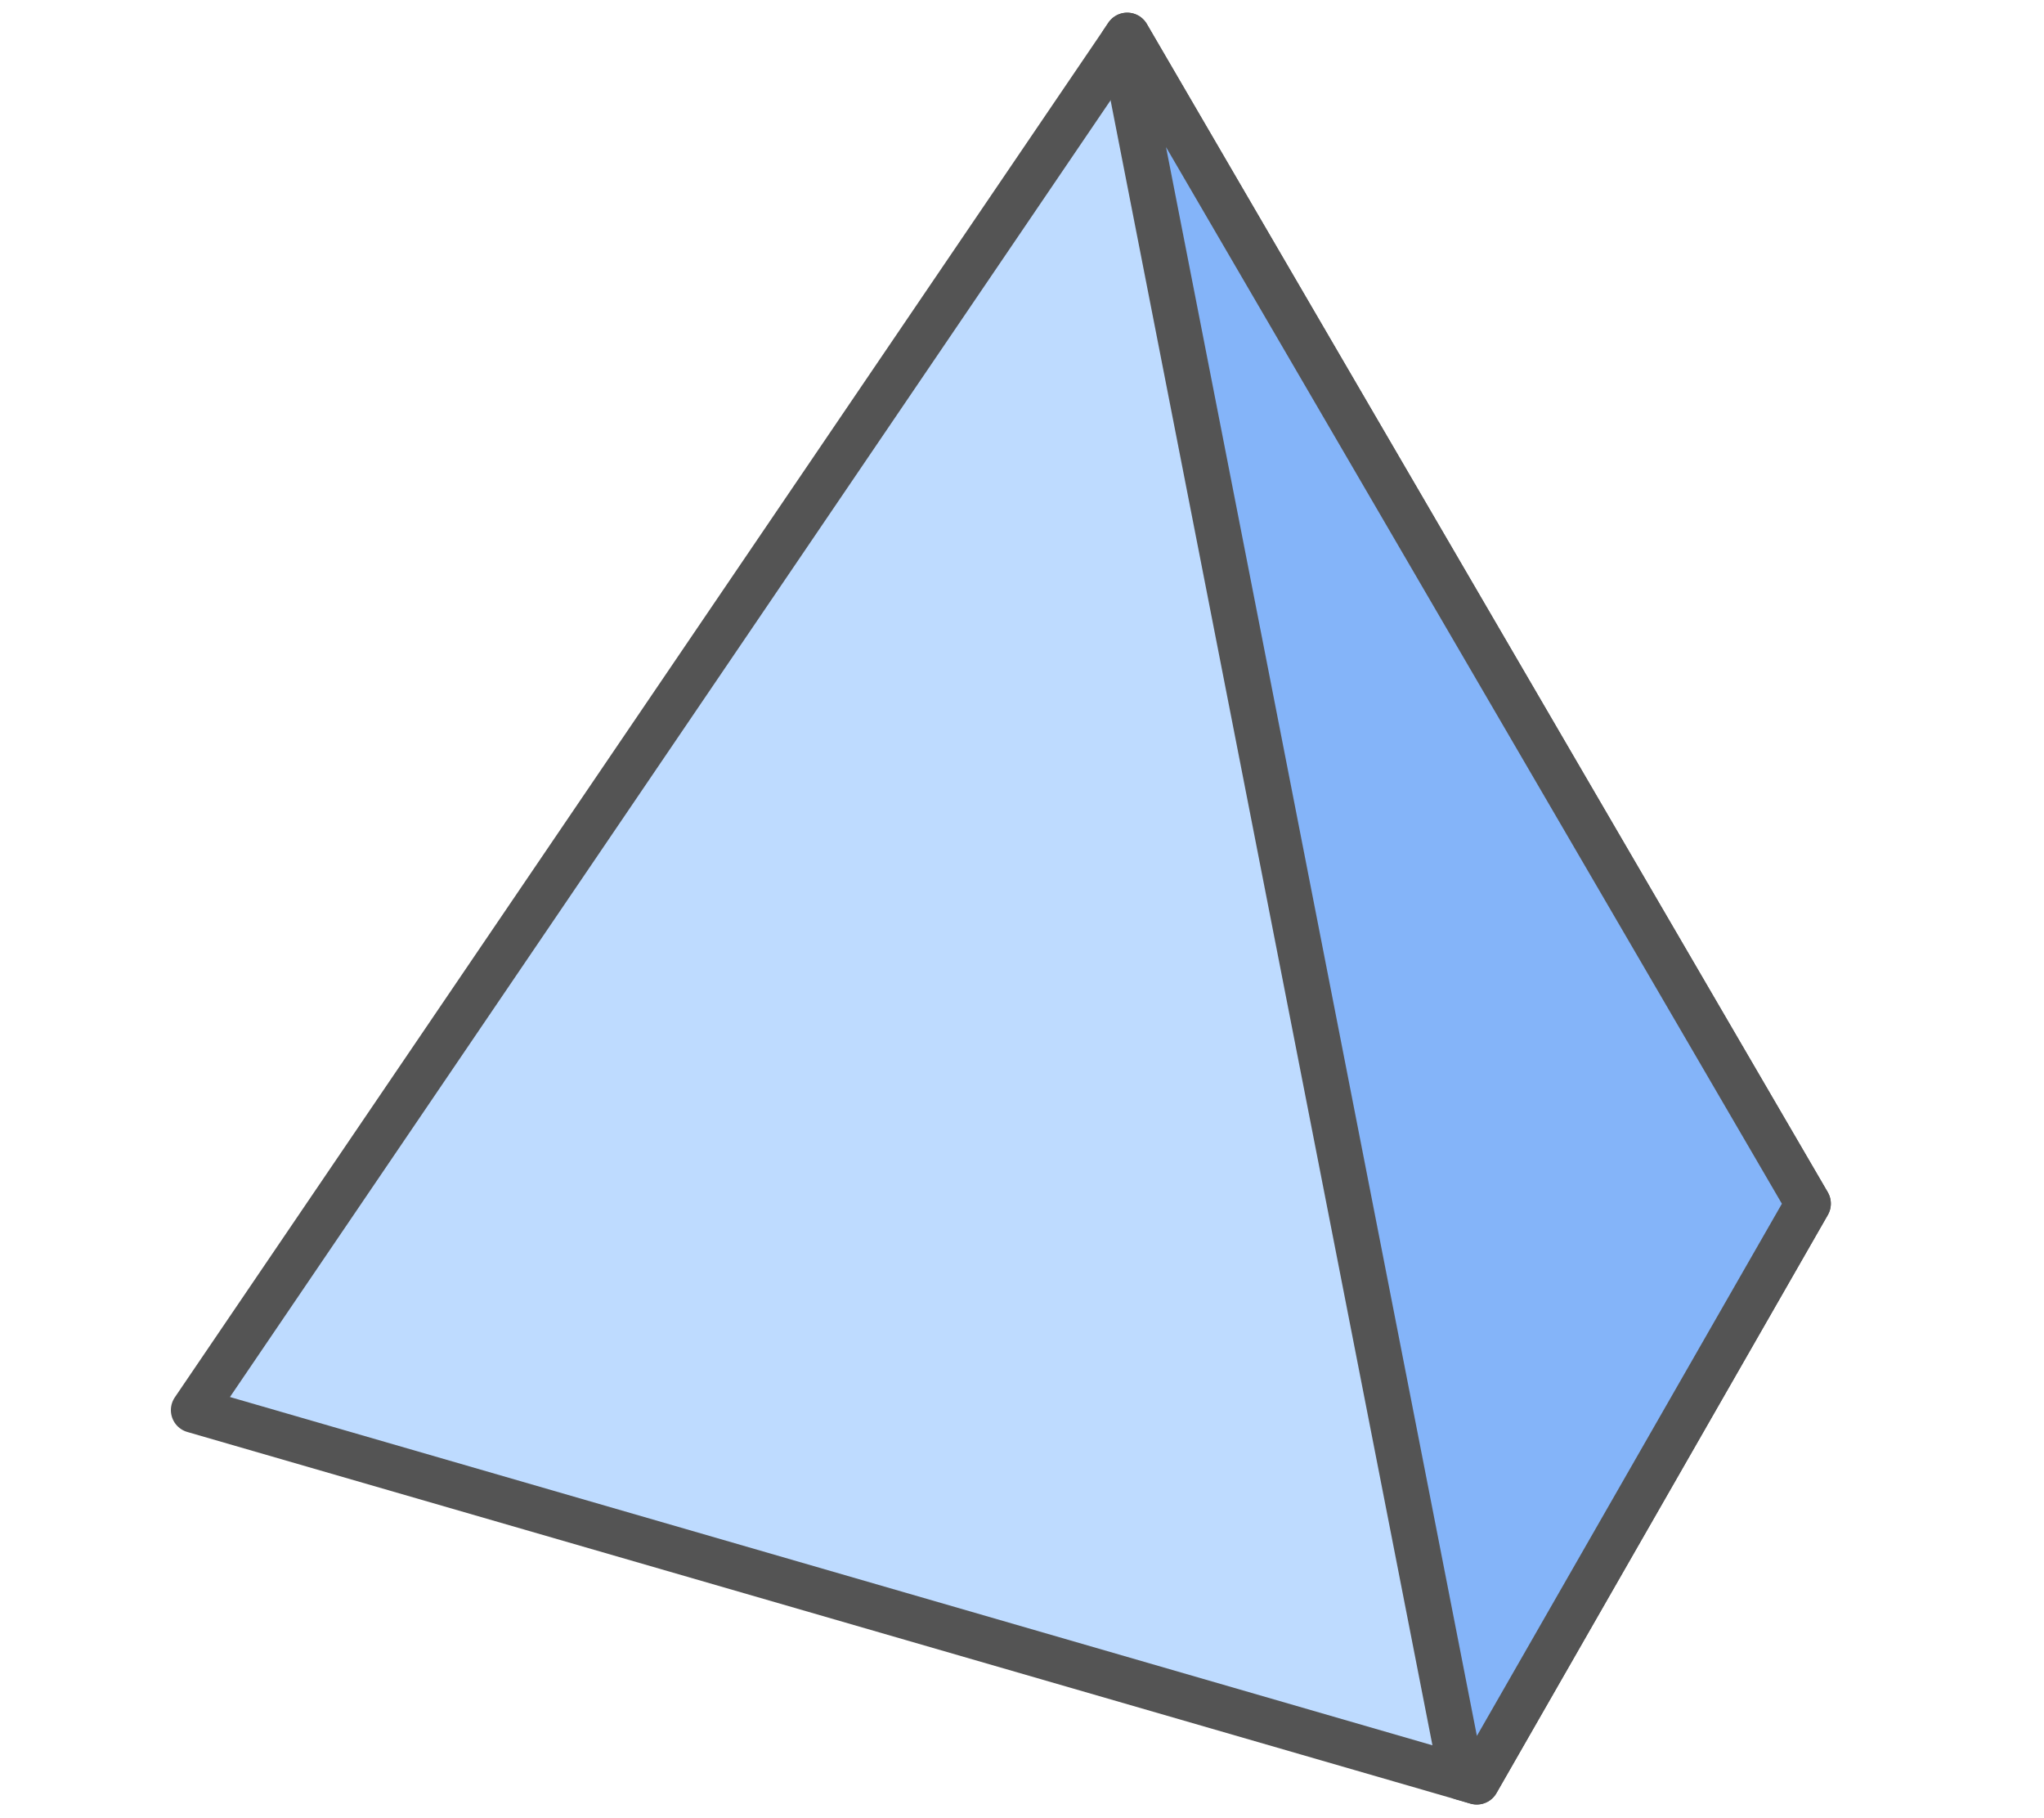
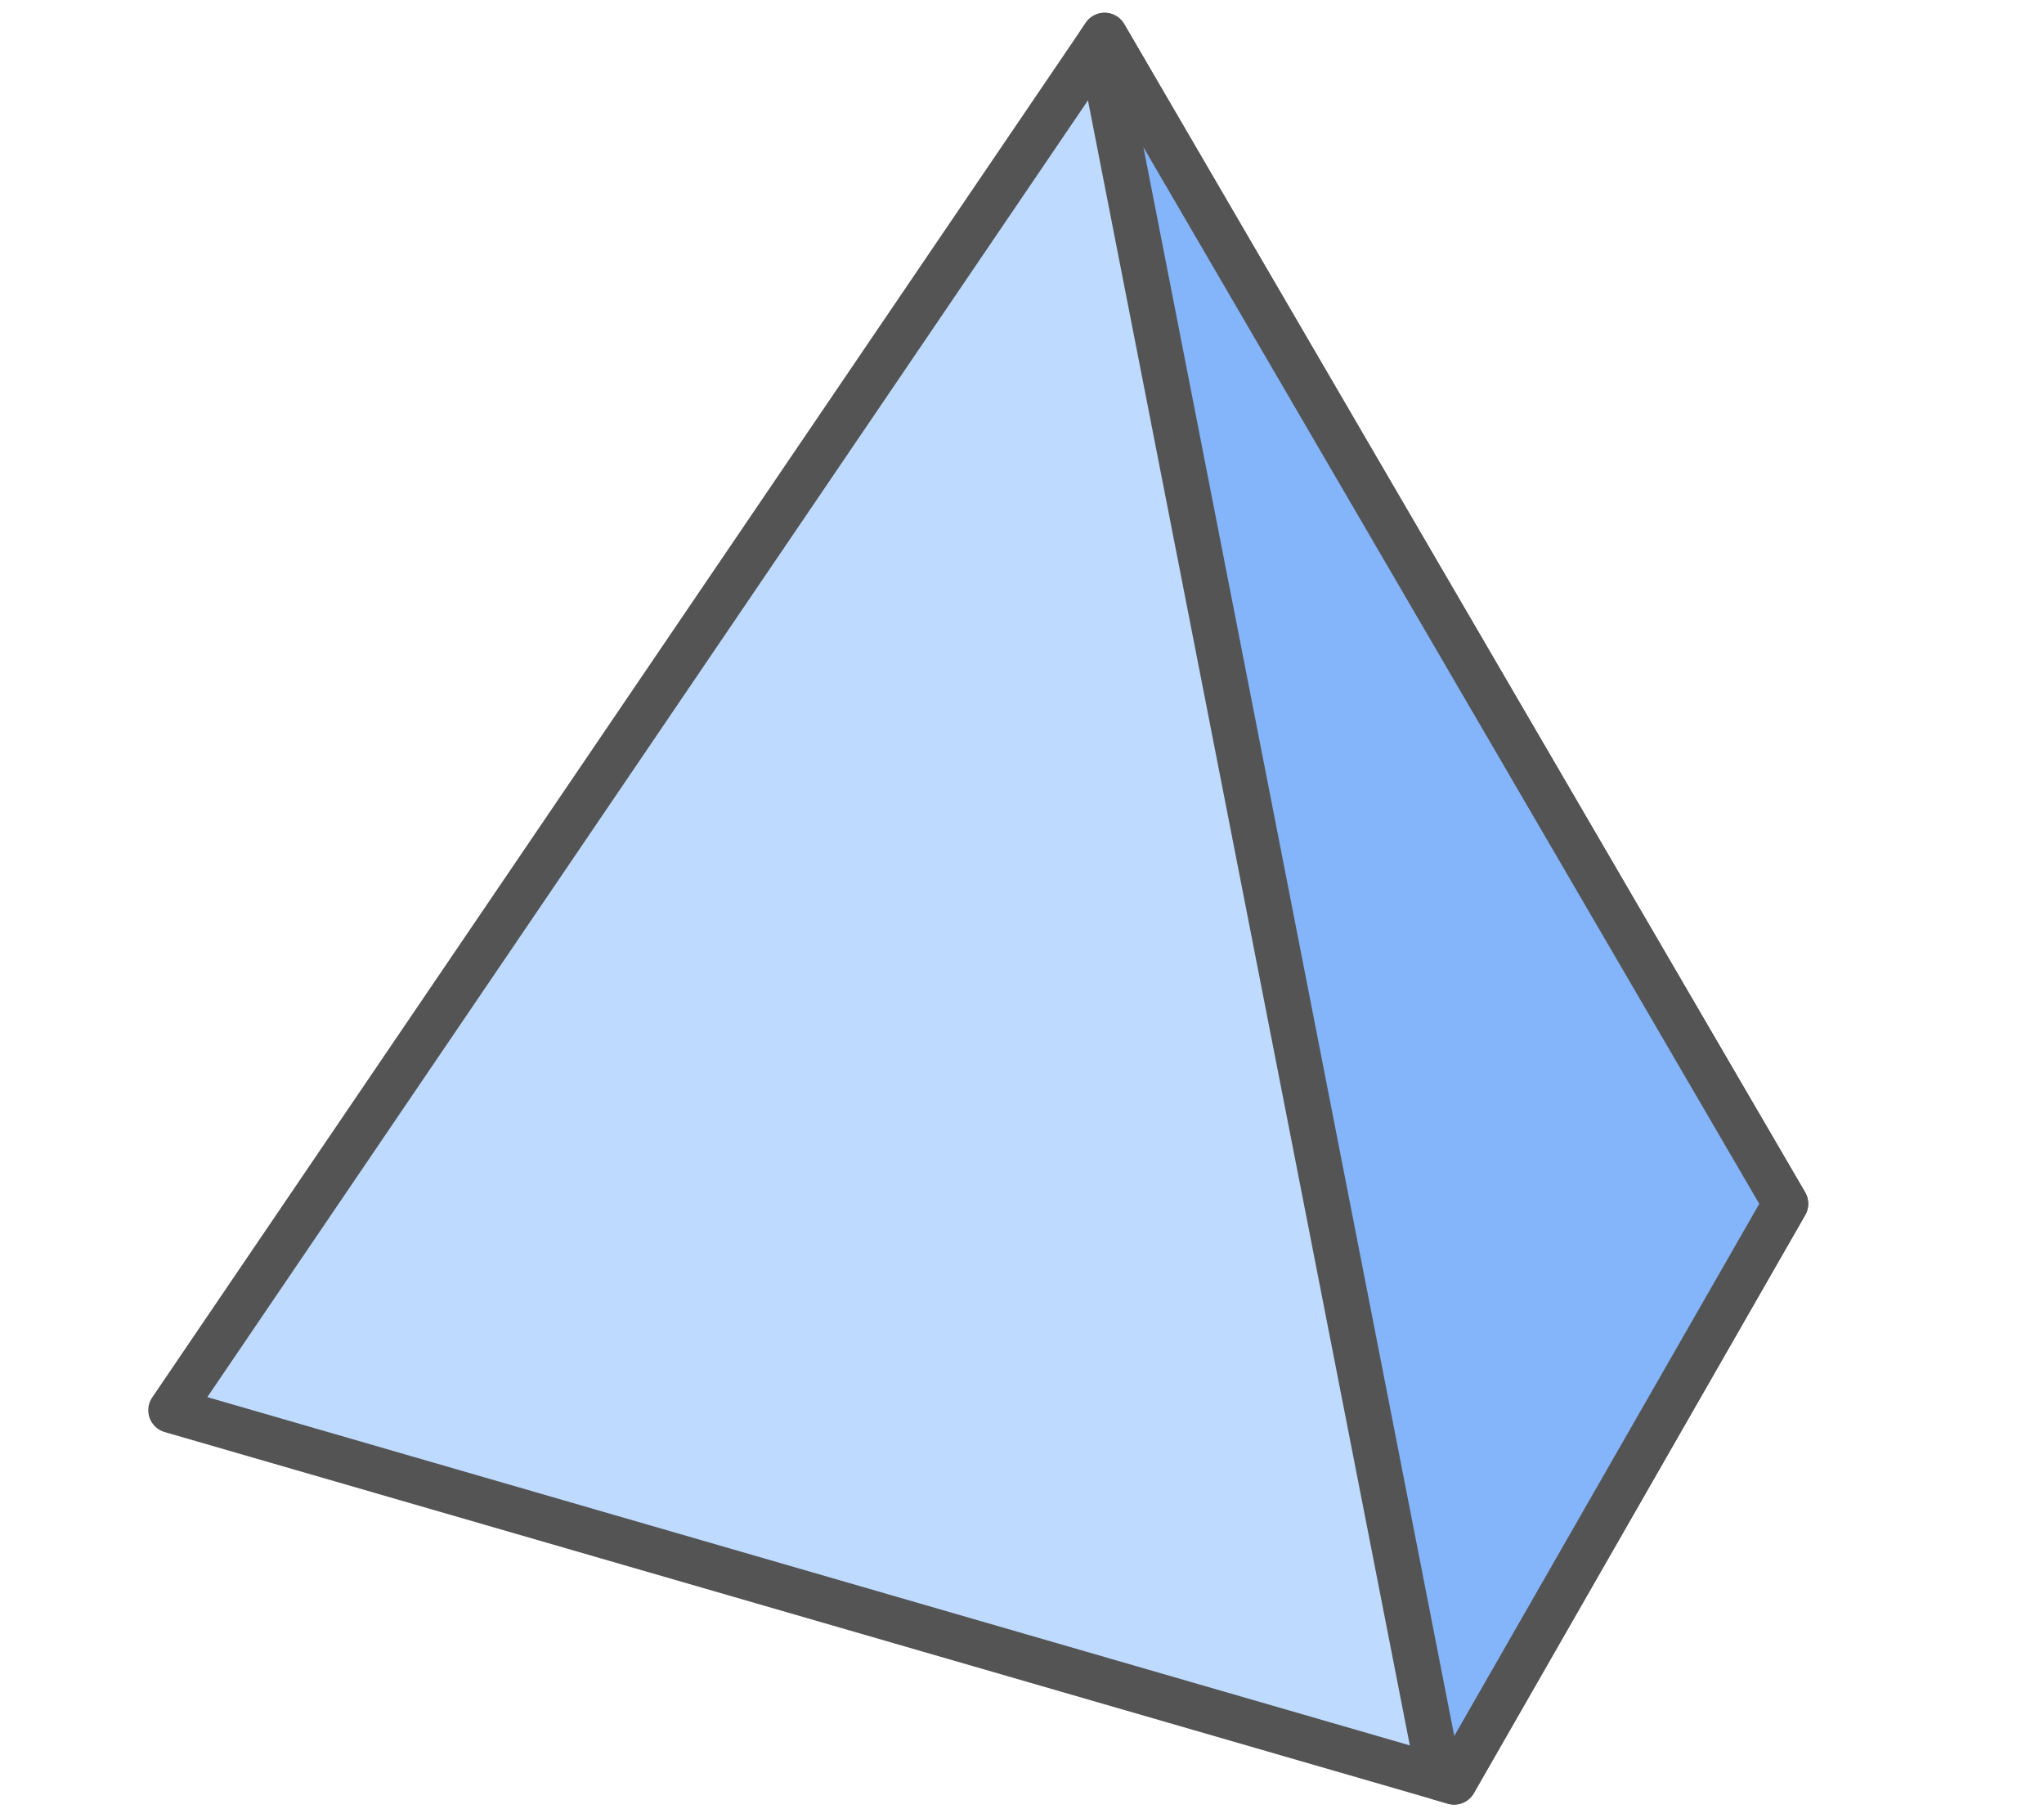
- <svg xmlns="http://www.w3.org/2000/svg" version="1.1" id="green" x="0px" y="0px" width="45px" height="40px" viewBox="7.5 7.5 45 40" enable-background="new 7.5 7.5 45 40" xml:space="preserve">
+ <svg xmlns="http://www.w3.org/2000/svg" version="1.1" id="green" x="0px" y="0px" width="45px" height="40px" viewBox="0 0 45 40" enable-background="new 0 0 45 40" xml:space="preserve">
  <g>
-     <path fill="#BEDBFF" stroke="#545454" stroke-linecap="round" stroke-linejoin="round" stroke-miterlimit="10" d="M32.316,8.279   L11.762,38.537l28.25,8.18l7.295-12.725L32.316,8.279z" />
-     <polygon fill="#84B4F9" stroke="#545454" stroke-linecap="round" stroke-linejoin="round" stroke-miterlimit="10" points="   32.316,8.279 32.211,8.437 39.684,46.621 40.012,46.717 47.307,33.992  " />
+     <path fill="#BEDBFF" stroke="#545454" stroke-linecap="round" stroke-linejoin="round" stroke-miterlimit="10" d="M24.318,0.781   L3.764,31.039l28.25,8.18l7.295-12.725L24.318,0.781z" />
+     <polygon fill="#84B4F9" stroke="#545454" stroke-linecap="round" stroke-linejoin="round" stroke-miterlimit="10" points="   24.318,0.781 24.213,0.939 31.686,39.123 32.014,39.219 39.309,26.494  " />
  </g>
</svg>
